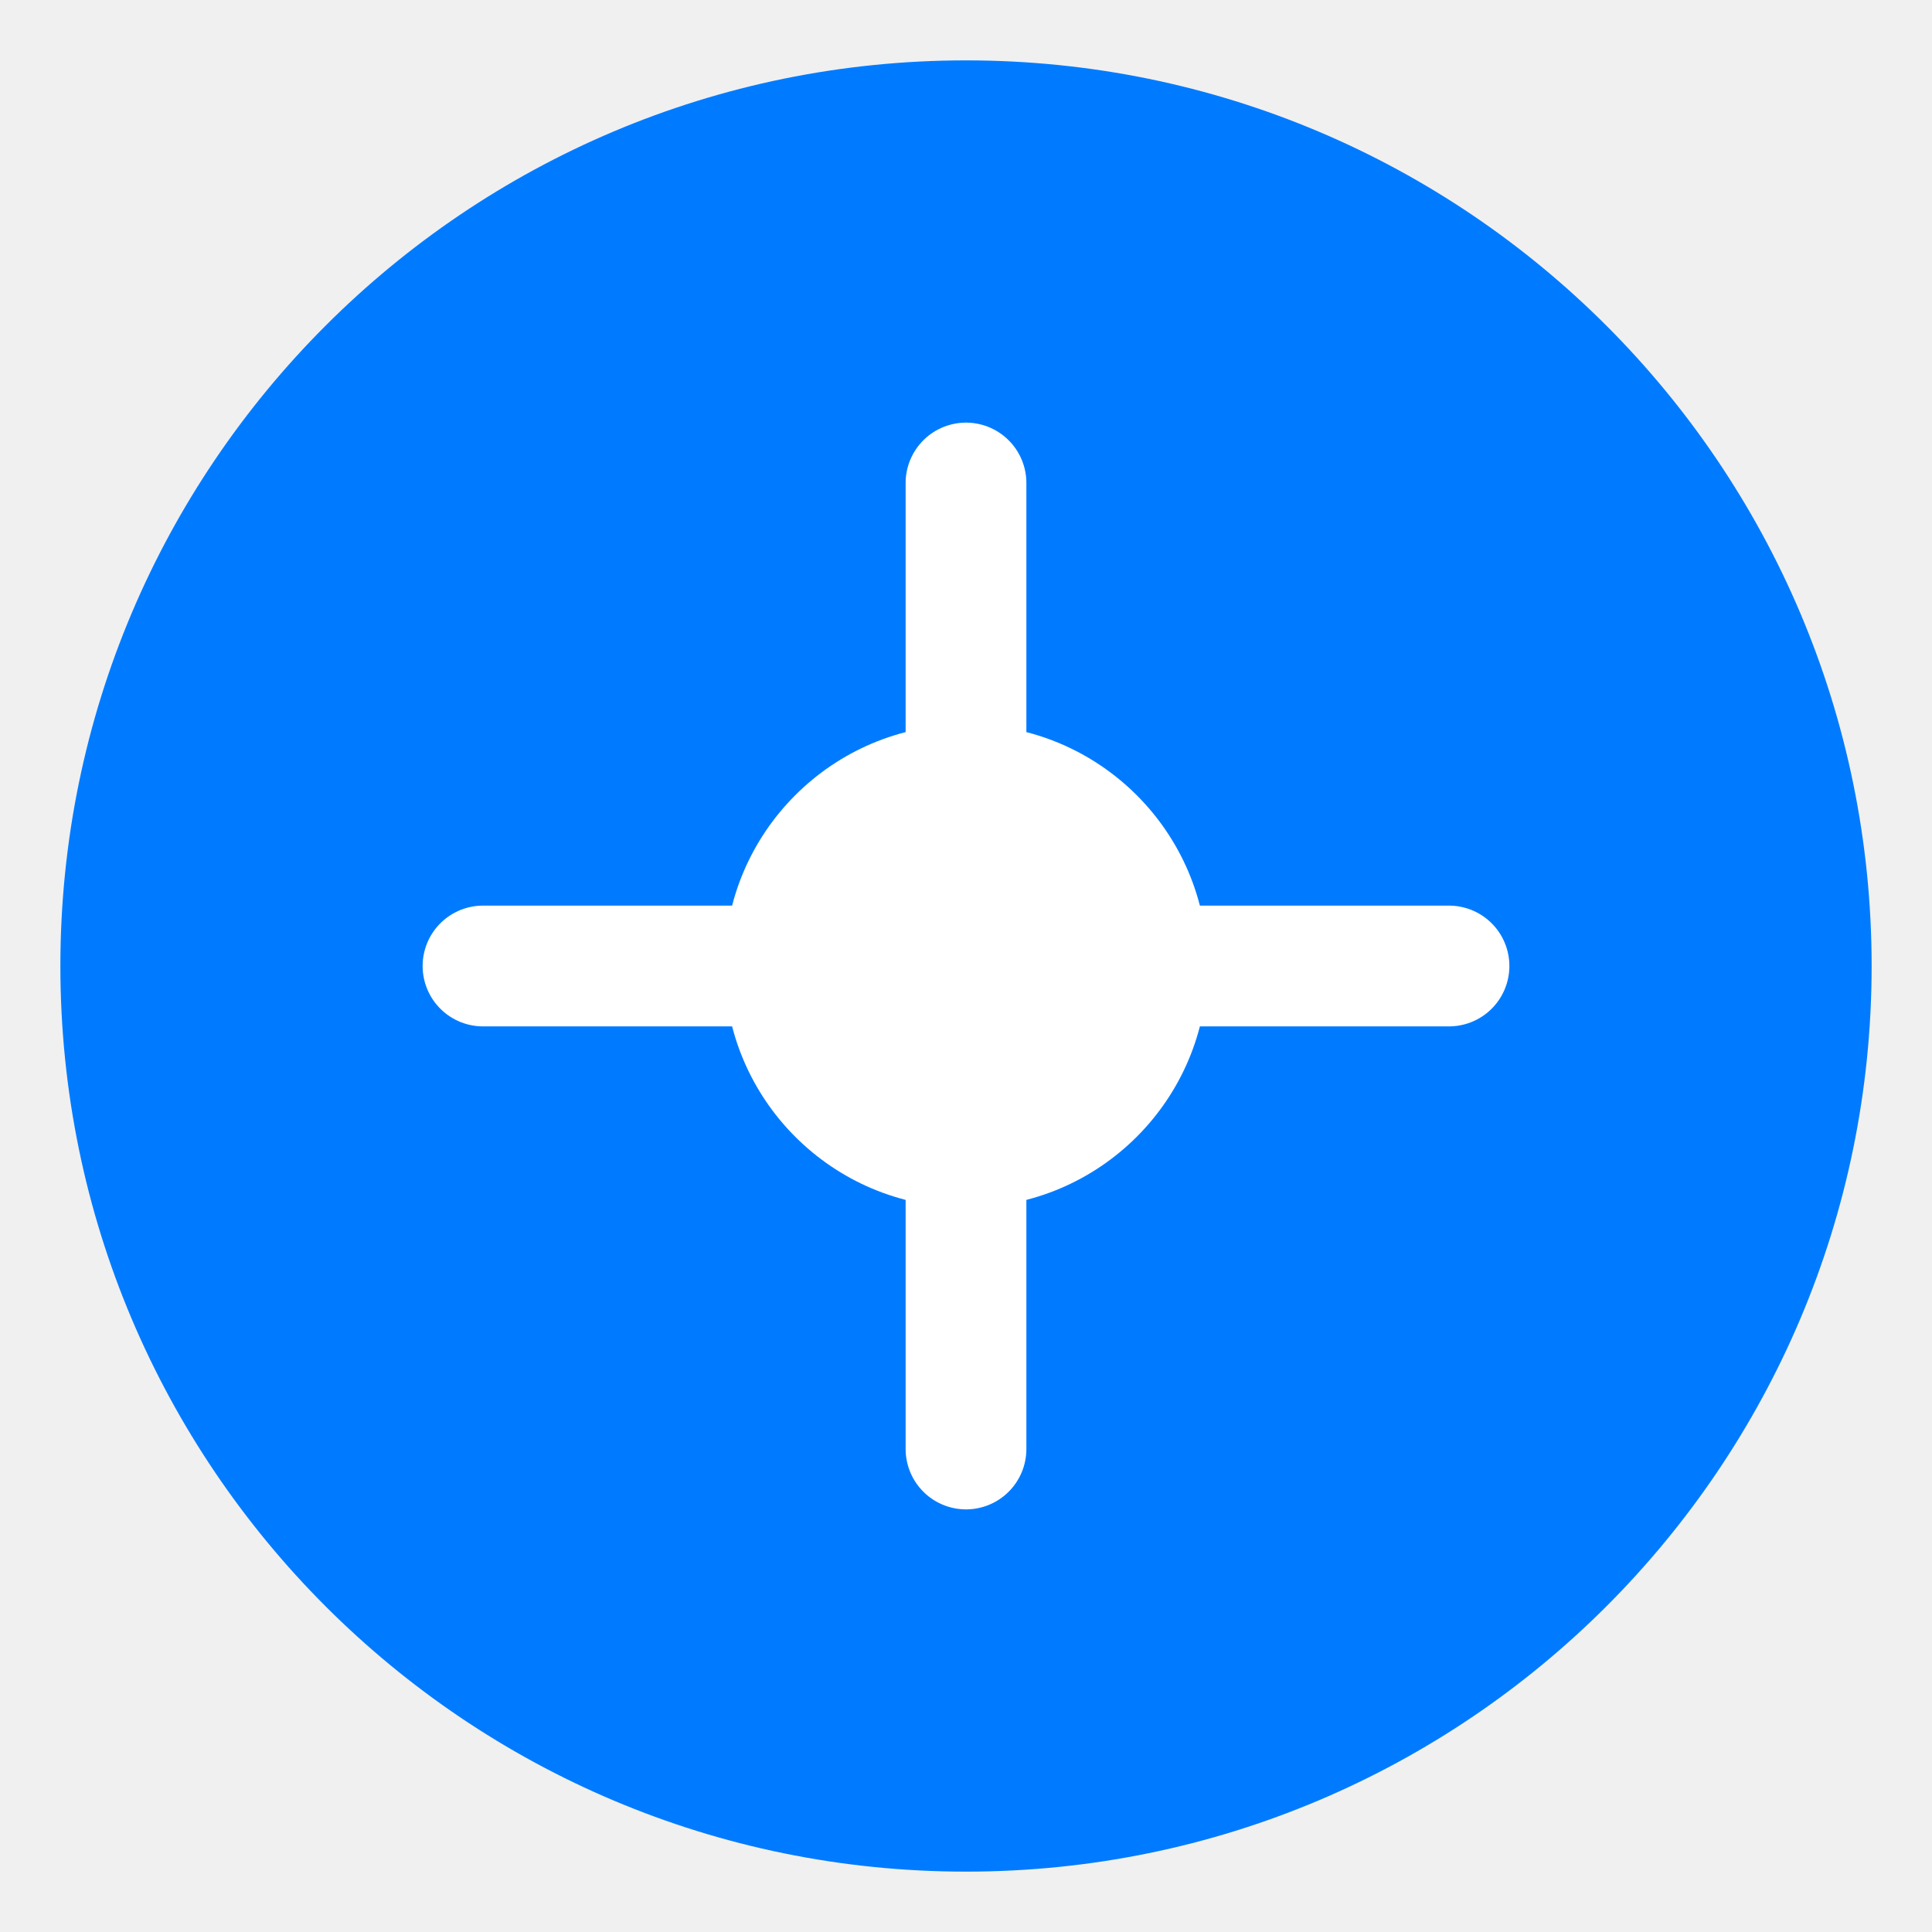
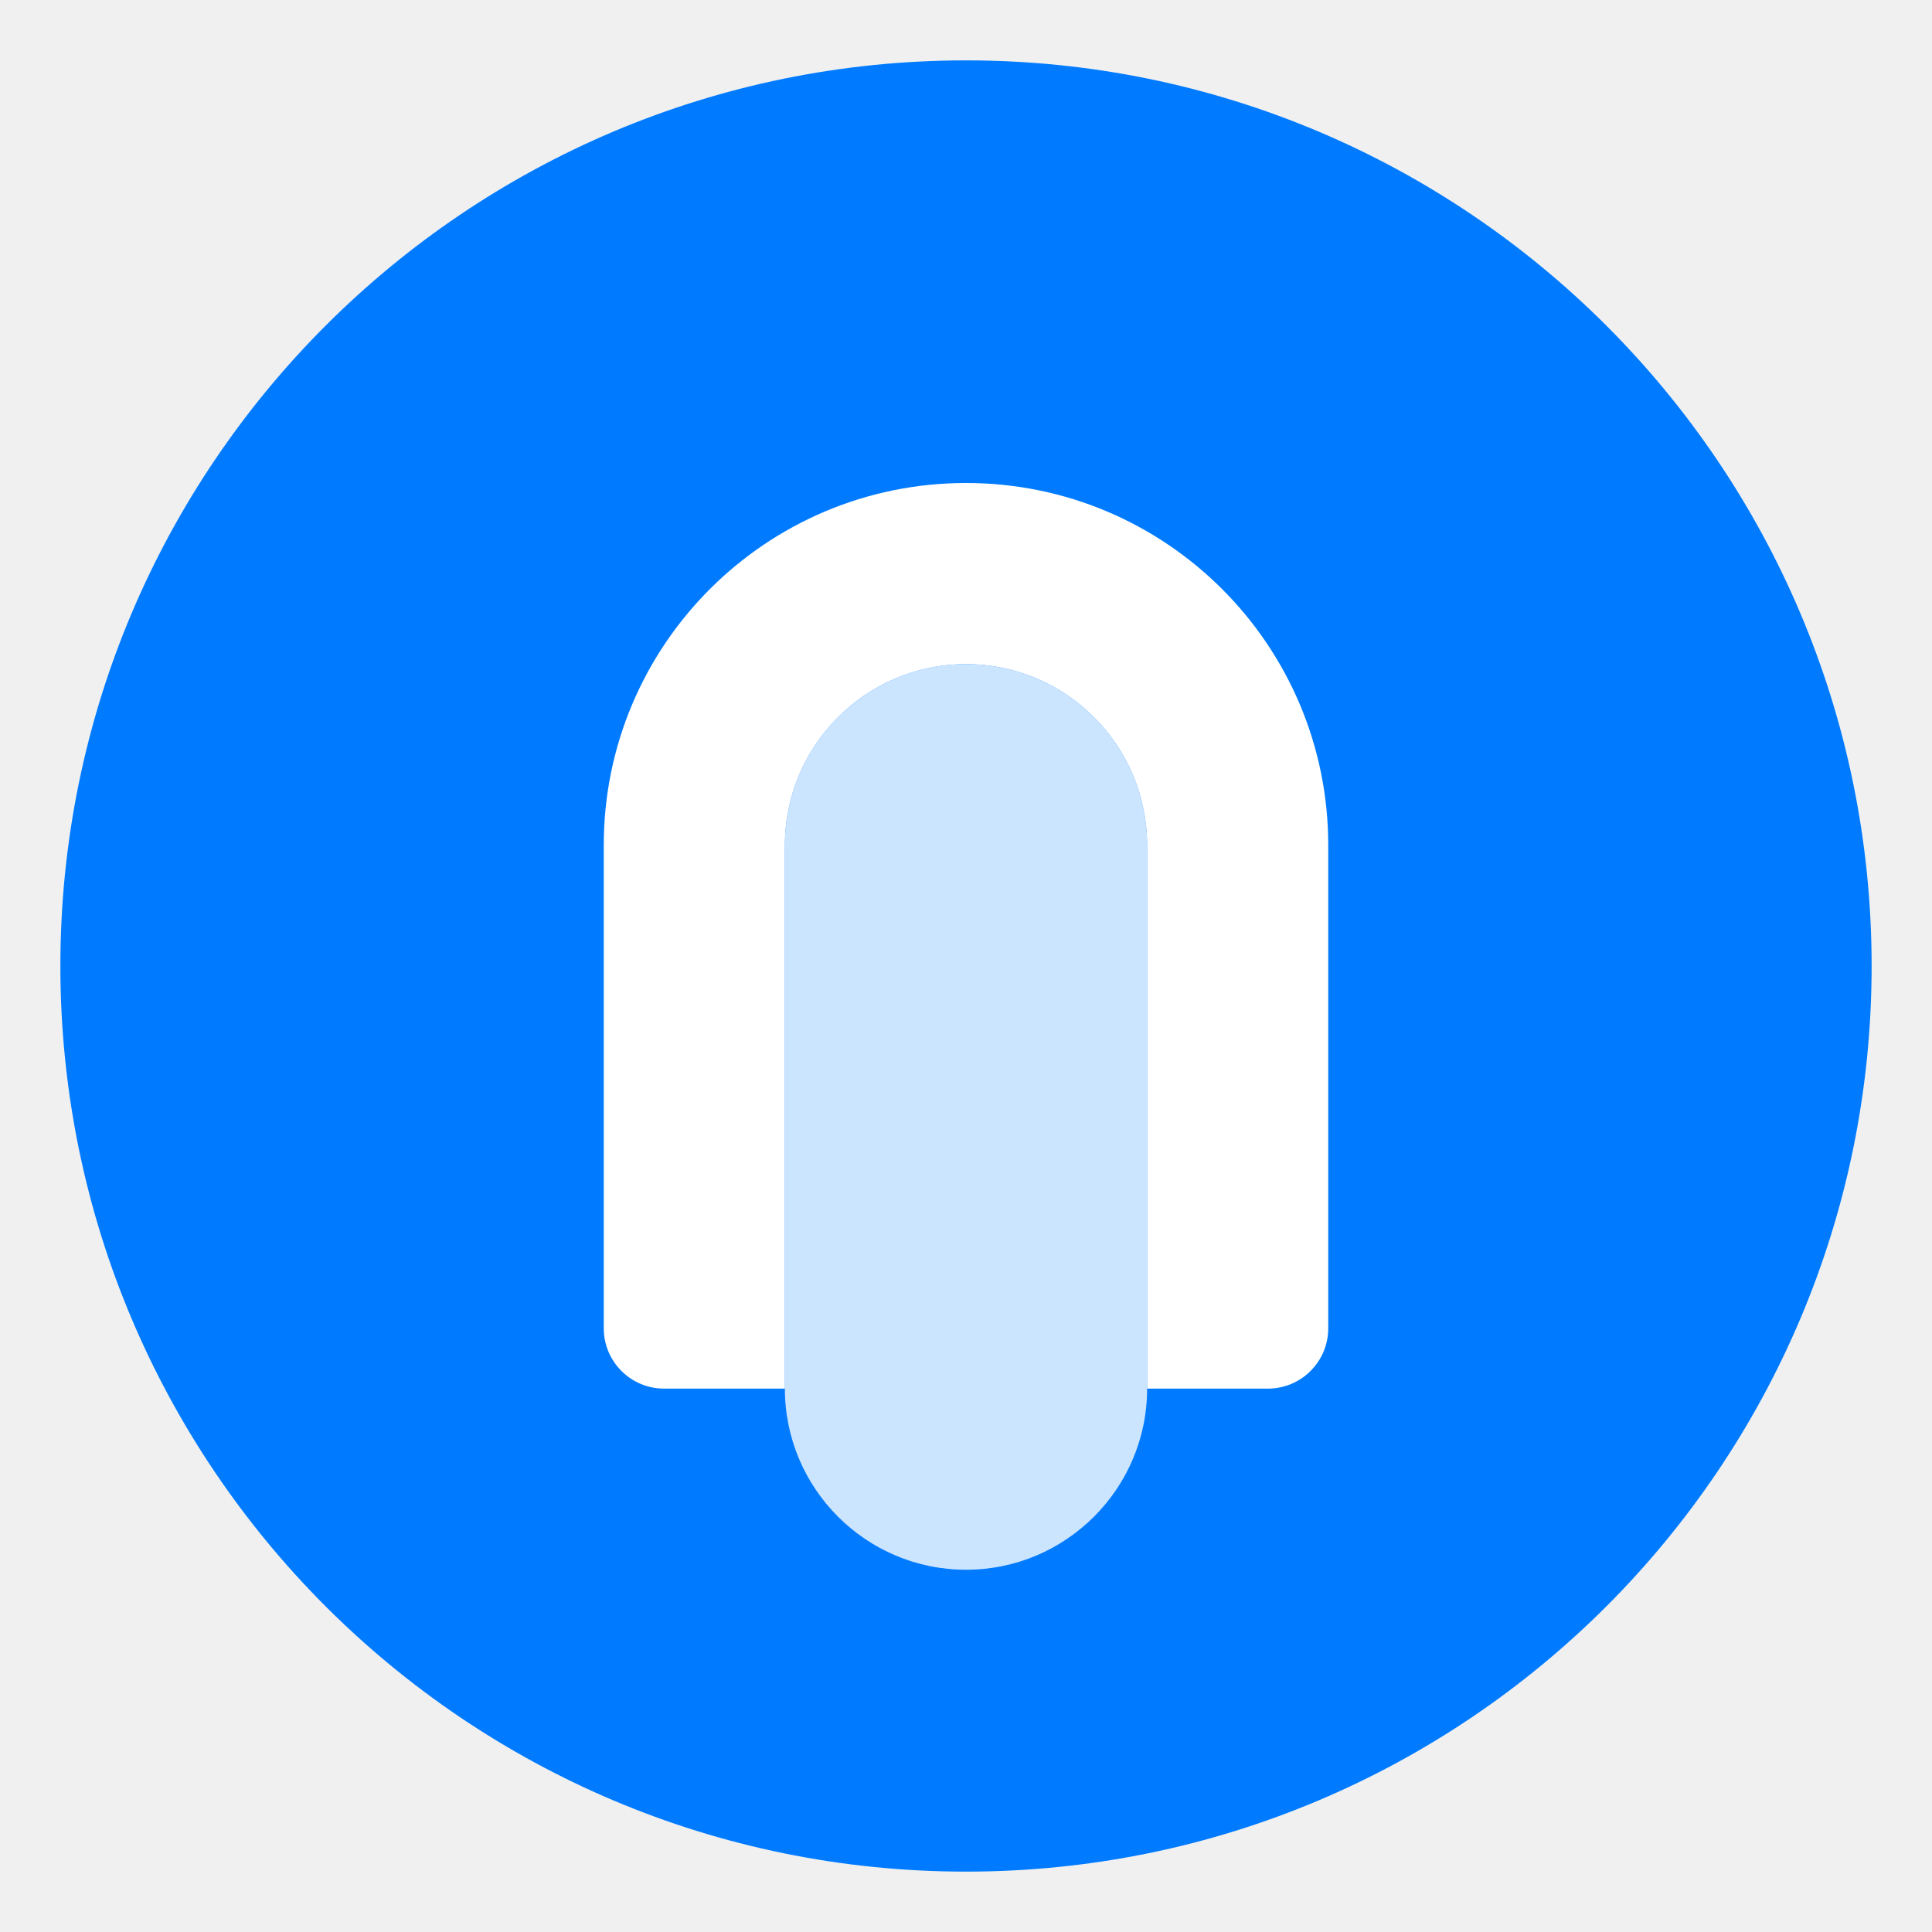
<svg xmlns="http://www.w3.org/2000/svg" width="64" height="64" viewBox="0 0 64 64" fill="none">
-   <circle cx="32" cy="32" r="30" fill="#007bff" />
-   <path d="M32 16V48M16 32H48" stroke="white" stroke-width="4" stroke-linecap="round" />
-   <circle cx="32" cy="32" r="8" fill="white" />
+   <circle cx="32" cy="32" r="30" fill="#007BFF" />
+   <path d="M32 16C25.373 16 20 21.373 20 28v16c0 1.105.895 2 2 2h4v-18c0-3.309 2.691-6 6-6s6 2.691 6 6v18h4c1.105 0 2-.895 2-2V28c0-6.627-5.373-12-12-12z" fill="white" />
+   <path d="M38 28v18c0 3.309-2.691 6-6 6s-6-2.691-6-6V28c0-3.309 2.691-6 6-6s6 2.691 6 6z" fill="white" opacity="0.8" />
</svg>
